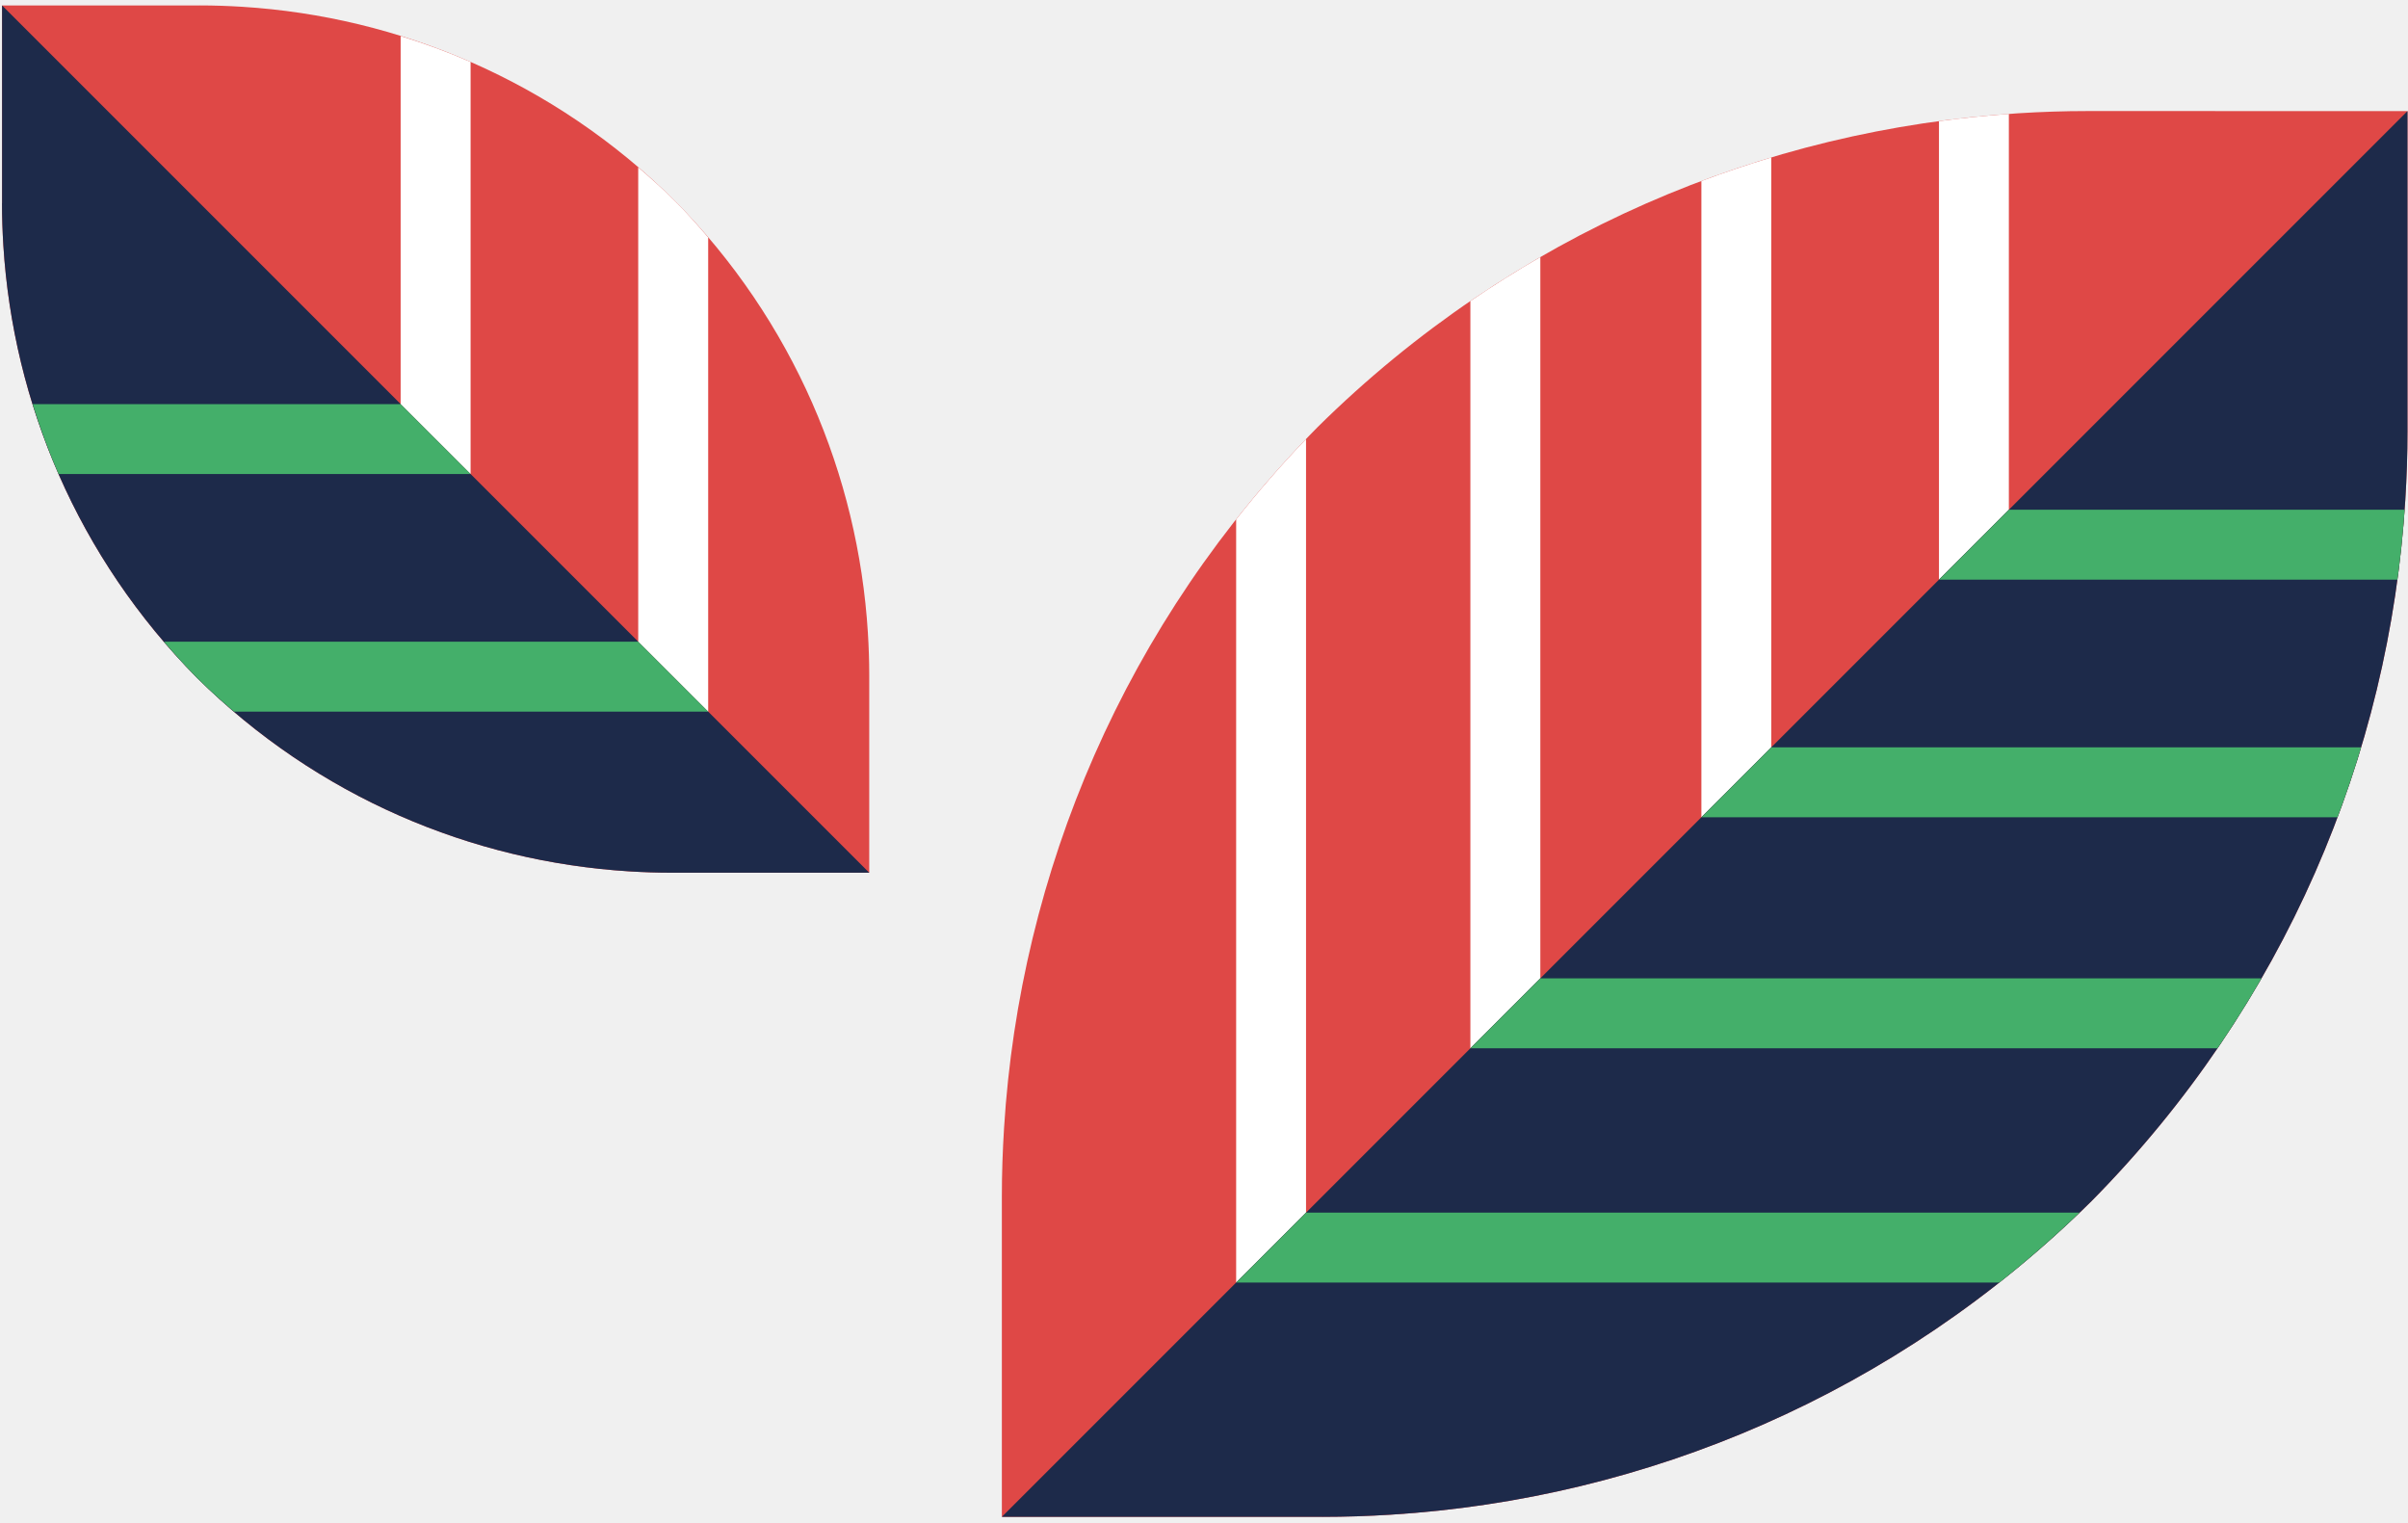
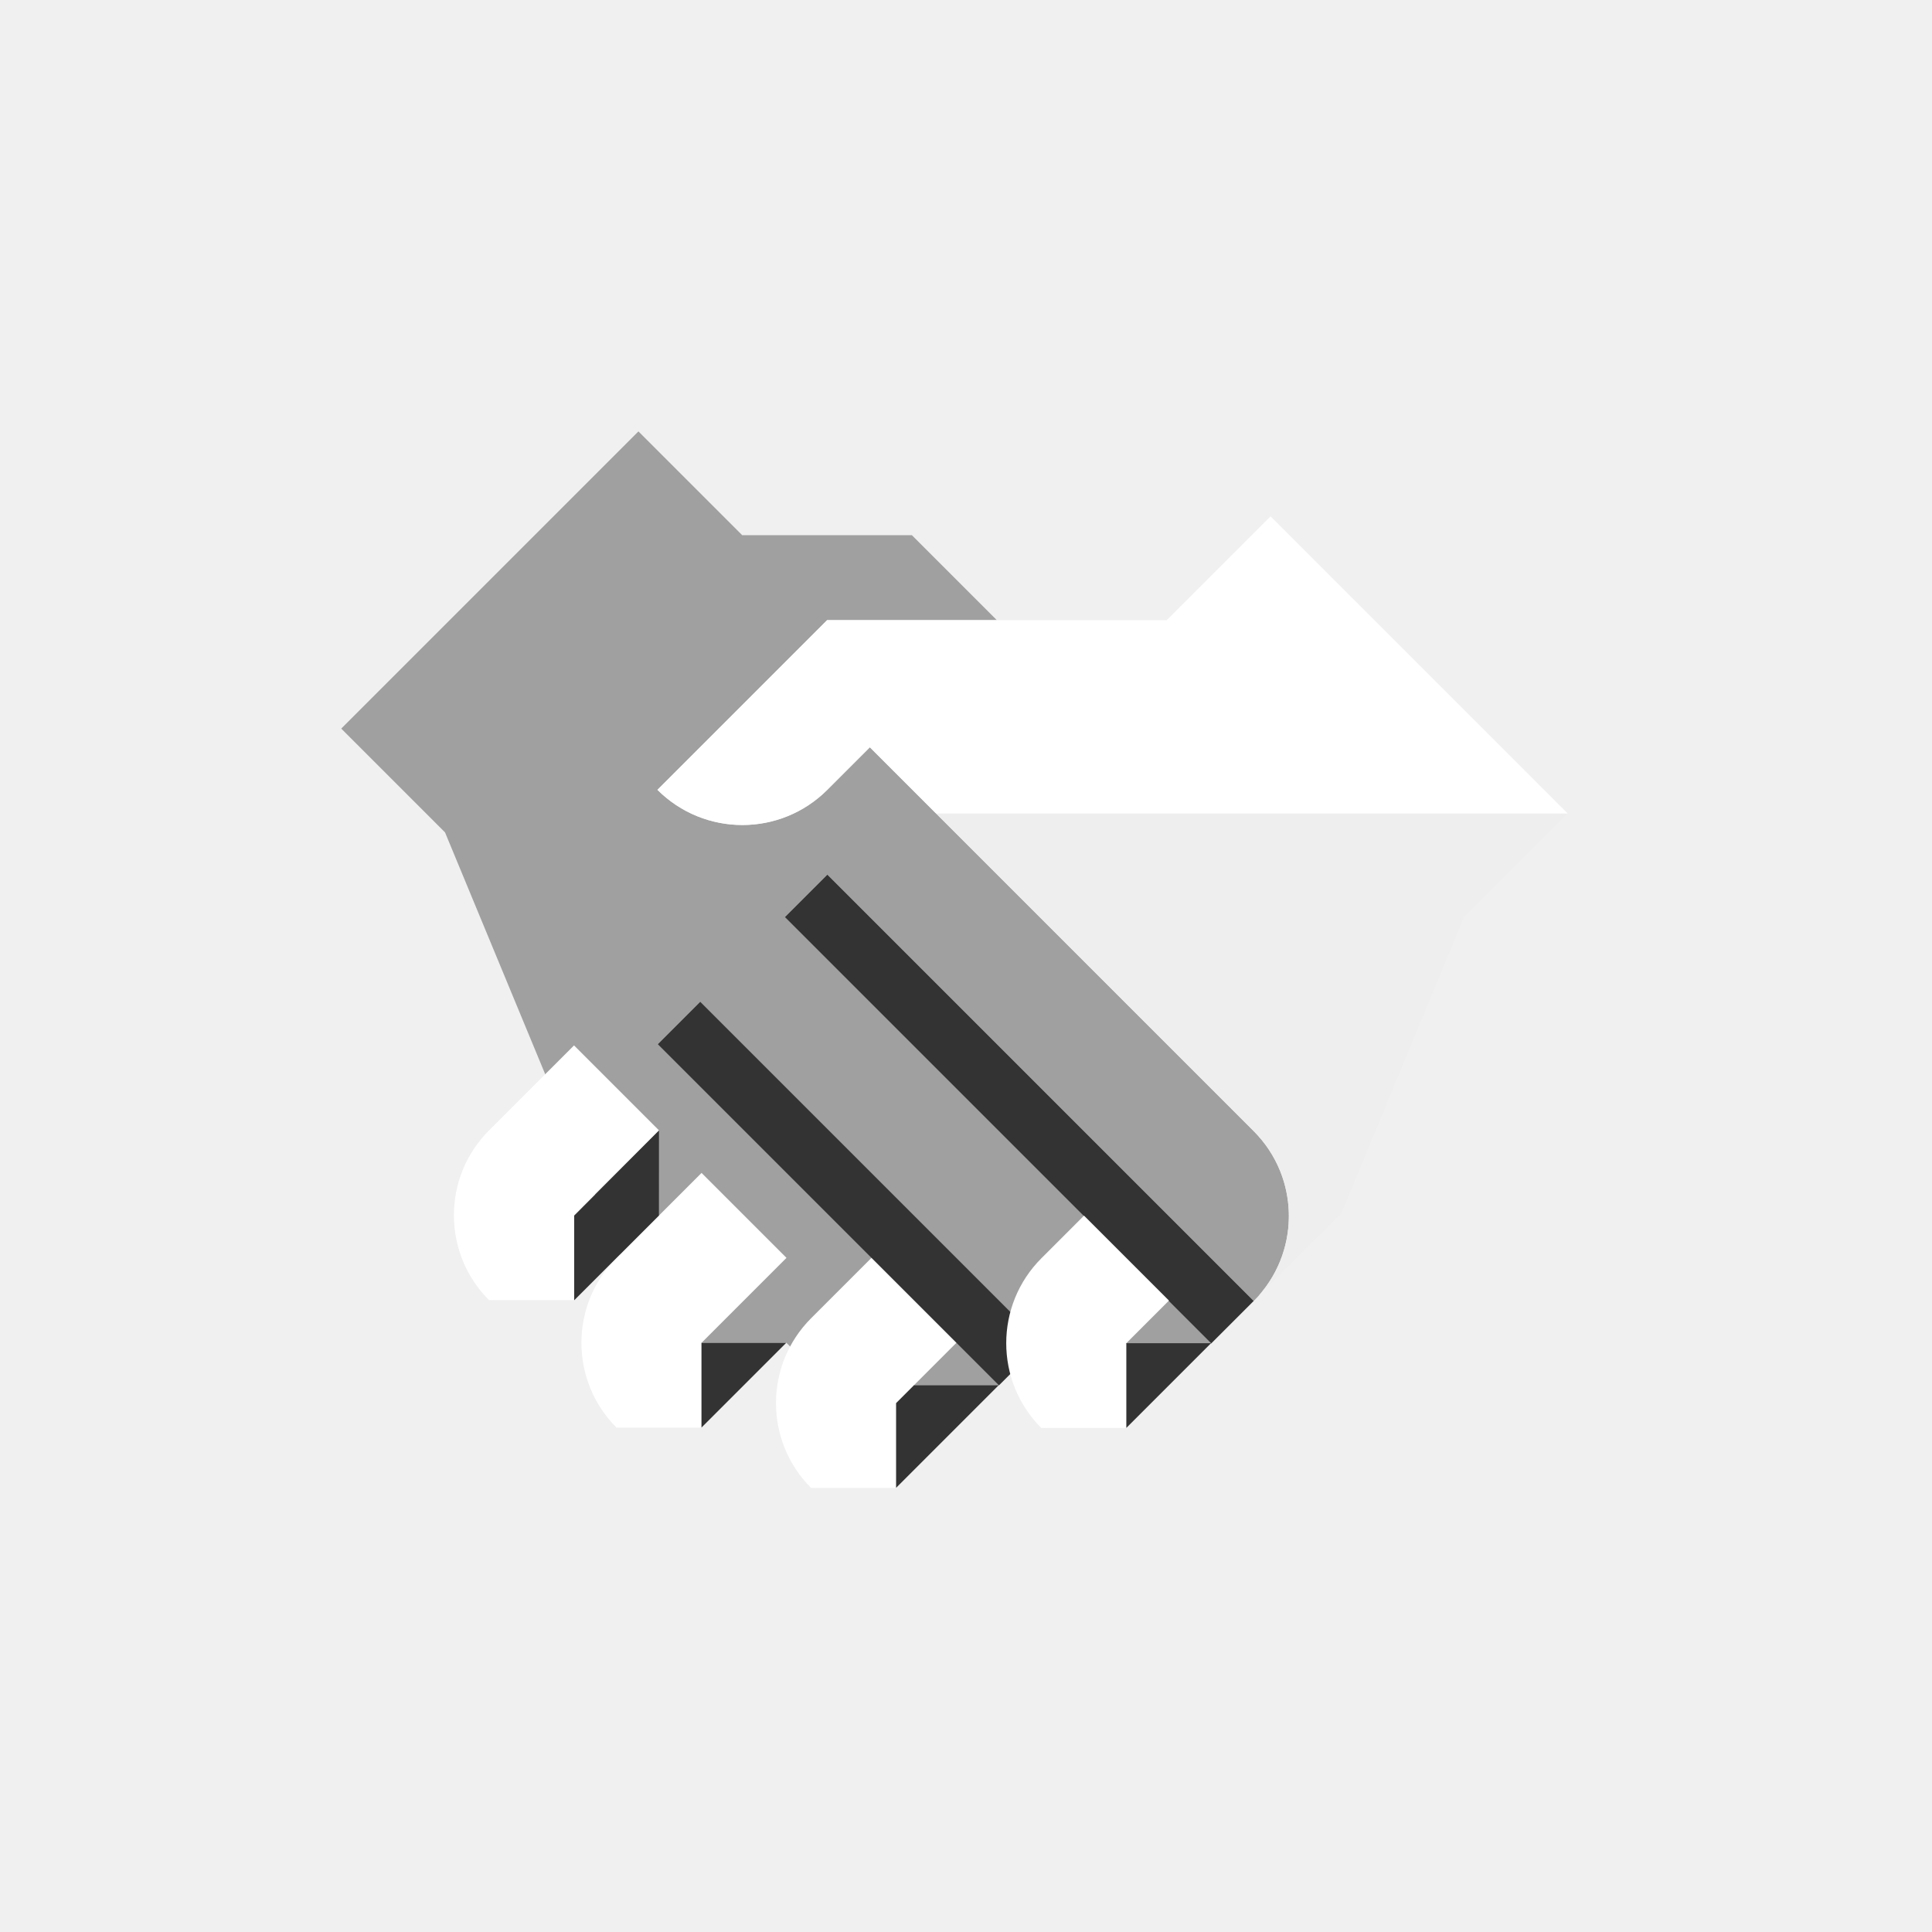
- <svg xmlns="http://www.w3.org/2000/svg" width="337px" height="213px" viewBox="0 0 337 213" version="1.1">
-   <defs />
-   <g id="Page-1" stroke="none" stroke-width="1" fill="none" fill-rule="evenodd">
-     <g id="Group">
-       <path d="M336.93,60.418 L336.93,15.543 L292.06,15.542 L292.06,15.541 C288.86,15.541 285.67,15.65 282.48,15.849 C246.82,18.07 211.79,32.7 184.42,59.747 C157.37,87.122 142.74,122.148 140.52,157.807 C140.32,160.996 140.21,164.19 140.21,167.384 L140.21,212.259 L185.09,212.259 L185.09,212.261 C188.28,212.261 191.48,212.152 194.67,211.953 C230.33,209.732 265.35,195.101 292.73,168.055 C319.77,140.68 334.4,105.654 336.62,69.995 C336.82,66.805 336.93,63.612 336.93,60.417 L336.93,60.418" id="Fill-550" fill="#DF4846" />
-       <path d="M247.89,22.034 C244.6,23.021 241.34,24.122 238.11,25.335 L238.11,114.365 L247.89,104.579 L247.89,22.034" id="Fill-551" fill="#FFFFFF" />
-       <path d="M215.57,35.976 C212.25,37.892 208.99,39.944 205.78,42.13 L205.78,146.688 L215.57,136.902 L215.57,35.976" id="Fill-552" fill="#FFFFFF" />
-       <path d="M182.78,61.44 C179.31,65.063 176.05,68.813 173,72.678 L173,179.474 L182.78,169.688 L182.78,61.44" id="Fill-553" fill="#FFFFFF" />
-       <path d="M281.14,15.947 C277.87,16.179 274.61,16.515 271.36,16.956 L271.36,81.117 L281.14,71.331 L281.14,15.947" id="Fill-554" fill="#FFFFFF" />
-       <path d="M185.09,212.261 C188.28,212.261 191.48,212.151 194.67,211.953 C230.33,209.732 265.35,195.101 292.73,168.055 C319.77,140.68 334.4,105.653 336.62,69.995 C336.82,66.805 336.93,63.612 336.93,60.417 L336.93,60.418 L336.93,15.543 L140.21,212.259 L185.09,212.259 L185.09,212.261" id="Fill-555" fill="#1D2A4A" />
-       <path d="M330.44,104.579 C329.45,107.87 328.35,111.133 327.14,114.365 L238.11,114.365 L247.89,104.579 L330.44,104.579" id="Fill-556" fill="#44AF6A" />
-       <path d="M316.5,136.902 C314.58,140.223 312.53,143.488 310.34,146.688 L205.78,146.688 L215.57,136.902 L316.5,136.902" id="Fill-557" fill="#44AF6A" />
-       <path d="M291.03,169.688 C287.41,173.162 283.66,176.426 279.8,179.474 L173,179.474 L182.78,169.688 L291.03,169.688" id="Fill-558" fill="#44AF6A" />
-       <path d="M336.53,71.331 C336.29,74.601 335.96,77.864 335.52,81.117 L271.36,81.117 L281.14,71.331 L336.53,71.331" id="Fill-559" fill="#44AF6A" />
-       <path d="M0.29,28.445 L0.29,0.76 L27.97,0.76 L27.97,0.759 C29.94,0.759 31.91,0.826 33.88,0.949 C55.88,2.319 77.49,11.345 94.37,28.031 C111.06,44.919 120.09,66.528 121.46,88.527 C121.58,90.494 121.65,92.465 121.65,94.435 L121.65,122.12 L93.96,122.12 L93.96,122.121 C91.99,122.121 90.02,122.053 88.05,121.931 C66.05,120.561 44.44,111.535 27.56,94.849 C10.87,77.96 1.84,56.352 0.47,34.353 C0.35,32.385 0.28,30.415 0.28,28.445 L0.29,28.445" id="Fill-581" fill="#DF4846" />
-       <path d="M93.96,122.121 C91.99,122.121 90.02,122.053 88.05,121.931 C66.05,120.561 44.44,111.535 27.56,94.849 C10.87,77.96 1.84,56.352 0.47,34.353 C0.35,32.385 0.28,30.415 0.28,28.444 L0.29,28.445 L0.29,0.76 L121.65,122.12 L93.96,122.12 L93.96,122.121" id="Fill-582" fill="#1D2A4A" />
-       <path d="M94.37,28.031 C96.04,29.712 97.6,31.453 99.11,33.223 L99.11,99.582 L89.32,89.797 L89.32,23.418 C91.04,24.891 92.74,26.414 94.37,28.031" id="Fill-583" fill="#FFFFFF" />
-       <path d="M56.07,5.045 C59.39,6.073 62.66,7.27 65.86,8.671 L65.86,66.335 L56.07,56.549 L56.07,5.045" id="Fill-584" fill="#FFFFFF" />
-       <path d="M89.32,89.796 L96.02,96.497 L99.11,99.582 L32.75,99.582 C30.98,98.073 29.24,96.51 27.56,94.849 C25.94,93.212 24.42,91.518 22.94,89.796 L89.32,89.796" id="Fill-585" fill="#44AF6A" />
-       <path d="M8.2,66.334 C6.8,63.13 5.6,59.86 4.57,56.549 L56.07,56.549 L65.86,66.334 L8.2,66.334" id="Fill-586" fill="#44AF6A" />
+ <svg xmlns="http://www.w3.org/2000/svg" version="1.1" id="Layer_1" x="0px" y="0px" width="650px" height="650px" viewBox="0 0 650 650" enable-background="new 0 0 650 650" xml:space="preserve">
+   <path fill="#A0A0A0" d="M393.214,409.129l28.576,28.576c15.782-15.782,15.782-41.369,0-57.151L292.651,251.415l-14.313,14.313  c-15.782,15.782-41.37,15.782-57.151,0l28.576-28.576l28.518-28.518l-0.007-0.007h28.518h28.568l-28.568-28.569h-57.087  l-34.917-34.917l-99.982,99.982l34.917,34.917l60.439,145.914l0.012-0.012l25.838,25.839l0.015-0.014h28.547l13.813,13.813  l0.472,0.492h57.171l-29.068-29.068l0,0l-85.673-85.673l14.214-14.214l114.259,114.259l0.582,0.602h57.171l-29.178-29.178  L264.079,308.541l14.273-14.273L393.214,409.129z" />
+   <g>
+     <path fill="#FFFFFF" d="M421.727,437.642c-0.02,0.021-0.038,0.042-0.058,0.063l0.061-0.06L421.727,437.642z" />
+     <g>
+       <g>
+         <rect x="241.502" y="363.027" transform="matrix(0.7071 0.7071 -0.7071 0.7071 364.284 -133.1989)" fill="#333333" width="202.85" height="20.206" />
+         <rect x="204.661" y="391.475" transform="matrix(0.7071 0.7071 -0.7071 0.7071 367.6743 -84.4881)" fill="#333333" width="162.324" height="20.206" />
+         <path fill="#FFFFFF" d="M264.602,423.192l-28.575-28.576l-28.576,28.576c-15.77,15.77-15.781,41.328-0.036,57.113l-0.001,0.001     h0.001c0.012,0.012,0.023,0.025,0.035,0.037l0.037-0.037l28.428,0v-28.428l0.111-0.111L264.602,423.192z" />
+         <polygon fill="#333333" points="264.513,451.782 236.012,451.781 236.012,480.283    " />
+         <polygon fill="#333333" points="221.687,408.955 221.701,380.291 193.185,408.955 193.185,437.457    " />
+         <path fill="#FFFFFF" d="M221.701,380.291l-28.576-28.576l-28.576,28.576c-15.77,15.77-15.781,41.328-0.036,57.113l-0.001,0.001     h0.002c0.012,0.012,0.023,0.025,0.035,0.037l0.037-0.037l28.427,0v-28.428l0.111-0.111L221.701,380.291z" />
+         <path fill="#FFFFFF" d="M364.704,408.989l-14.332,14.332c-15.77,15.77-15.781,41.328-0.036,57.113l-0.001,0.001h0.002     c0.012,0.012,0.022,0.025,0.035,0.037l0.037-0.037l28.427,0v-28.428l0.111-0.111l14.333-14.332L364.704,408.989z" />
+         <path fill="#FFFFFF" d="M321.751,451.794l-28.576-28.576l-20.267,20.267l0,0c-15.77,15.77-15.781,41.328-0.036,57.113     l-0.001,0.001h0.002c0.012,0.012,0.022,0.025,0.035,0.037l0.037-0.037l28.427,0v-28.428l0.111-0.111v0L321.751,451.794z" />
+         <path fill="#FFFFFF" d="M421.727,437.642c-0.02,0.021-0.038,0.042-0.058,0.063l0.061-0.06L421.727,437.642z" />
+         <polygon fill="#333333" points="407.449,451.897 378.948,451.897 378.948,480.399    " />
+         <polygon fill="#333333" points="307.5,466.045 301.485,472.06 301.485,500.562 329.986,472.061 336.002,466.045    " />
+       </g>
+     </g>
+     <path fill="#EEEEEE" d="M421.79,380.553c15.201,15.201,15.753,39.494,1.672,55.365l27.807-27.693l41.259-99.608l34.917-34.917   H314.936L421.79,380.553z" />
+     <g>
+       <path fill="#FFFFFF" d="M392.546,208.635L392.546,208.635L392.546,208.635l-114.266,0l-28.518,28.518l-28.576,28.576    c15.782,15.782,41.369,15.782,57.151,0l14.313-14.313l22.286,22.286h212.509l-99.982-99.982L392.546,208.635z" />
    </g>
  </g>
</svg>
